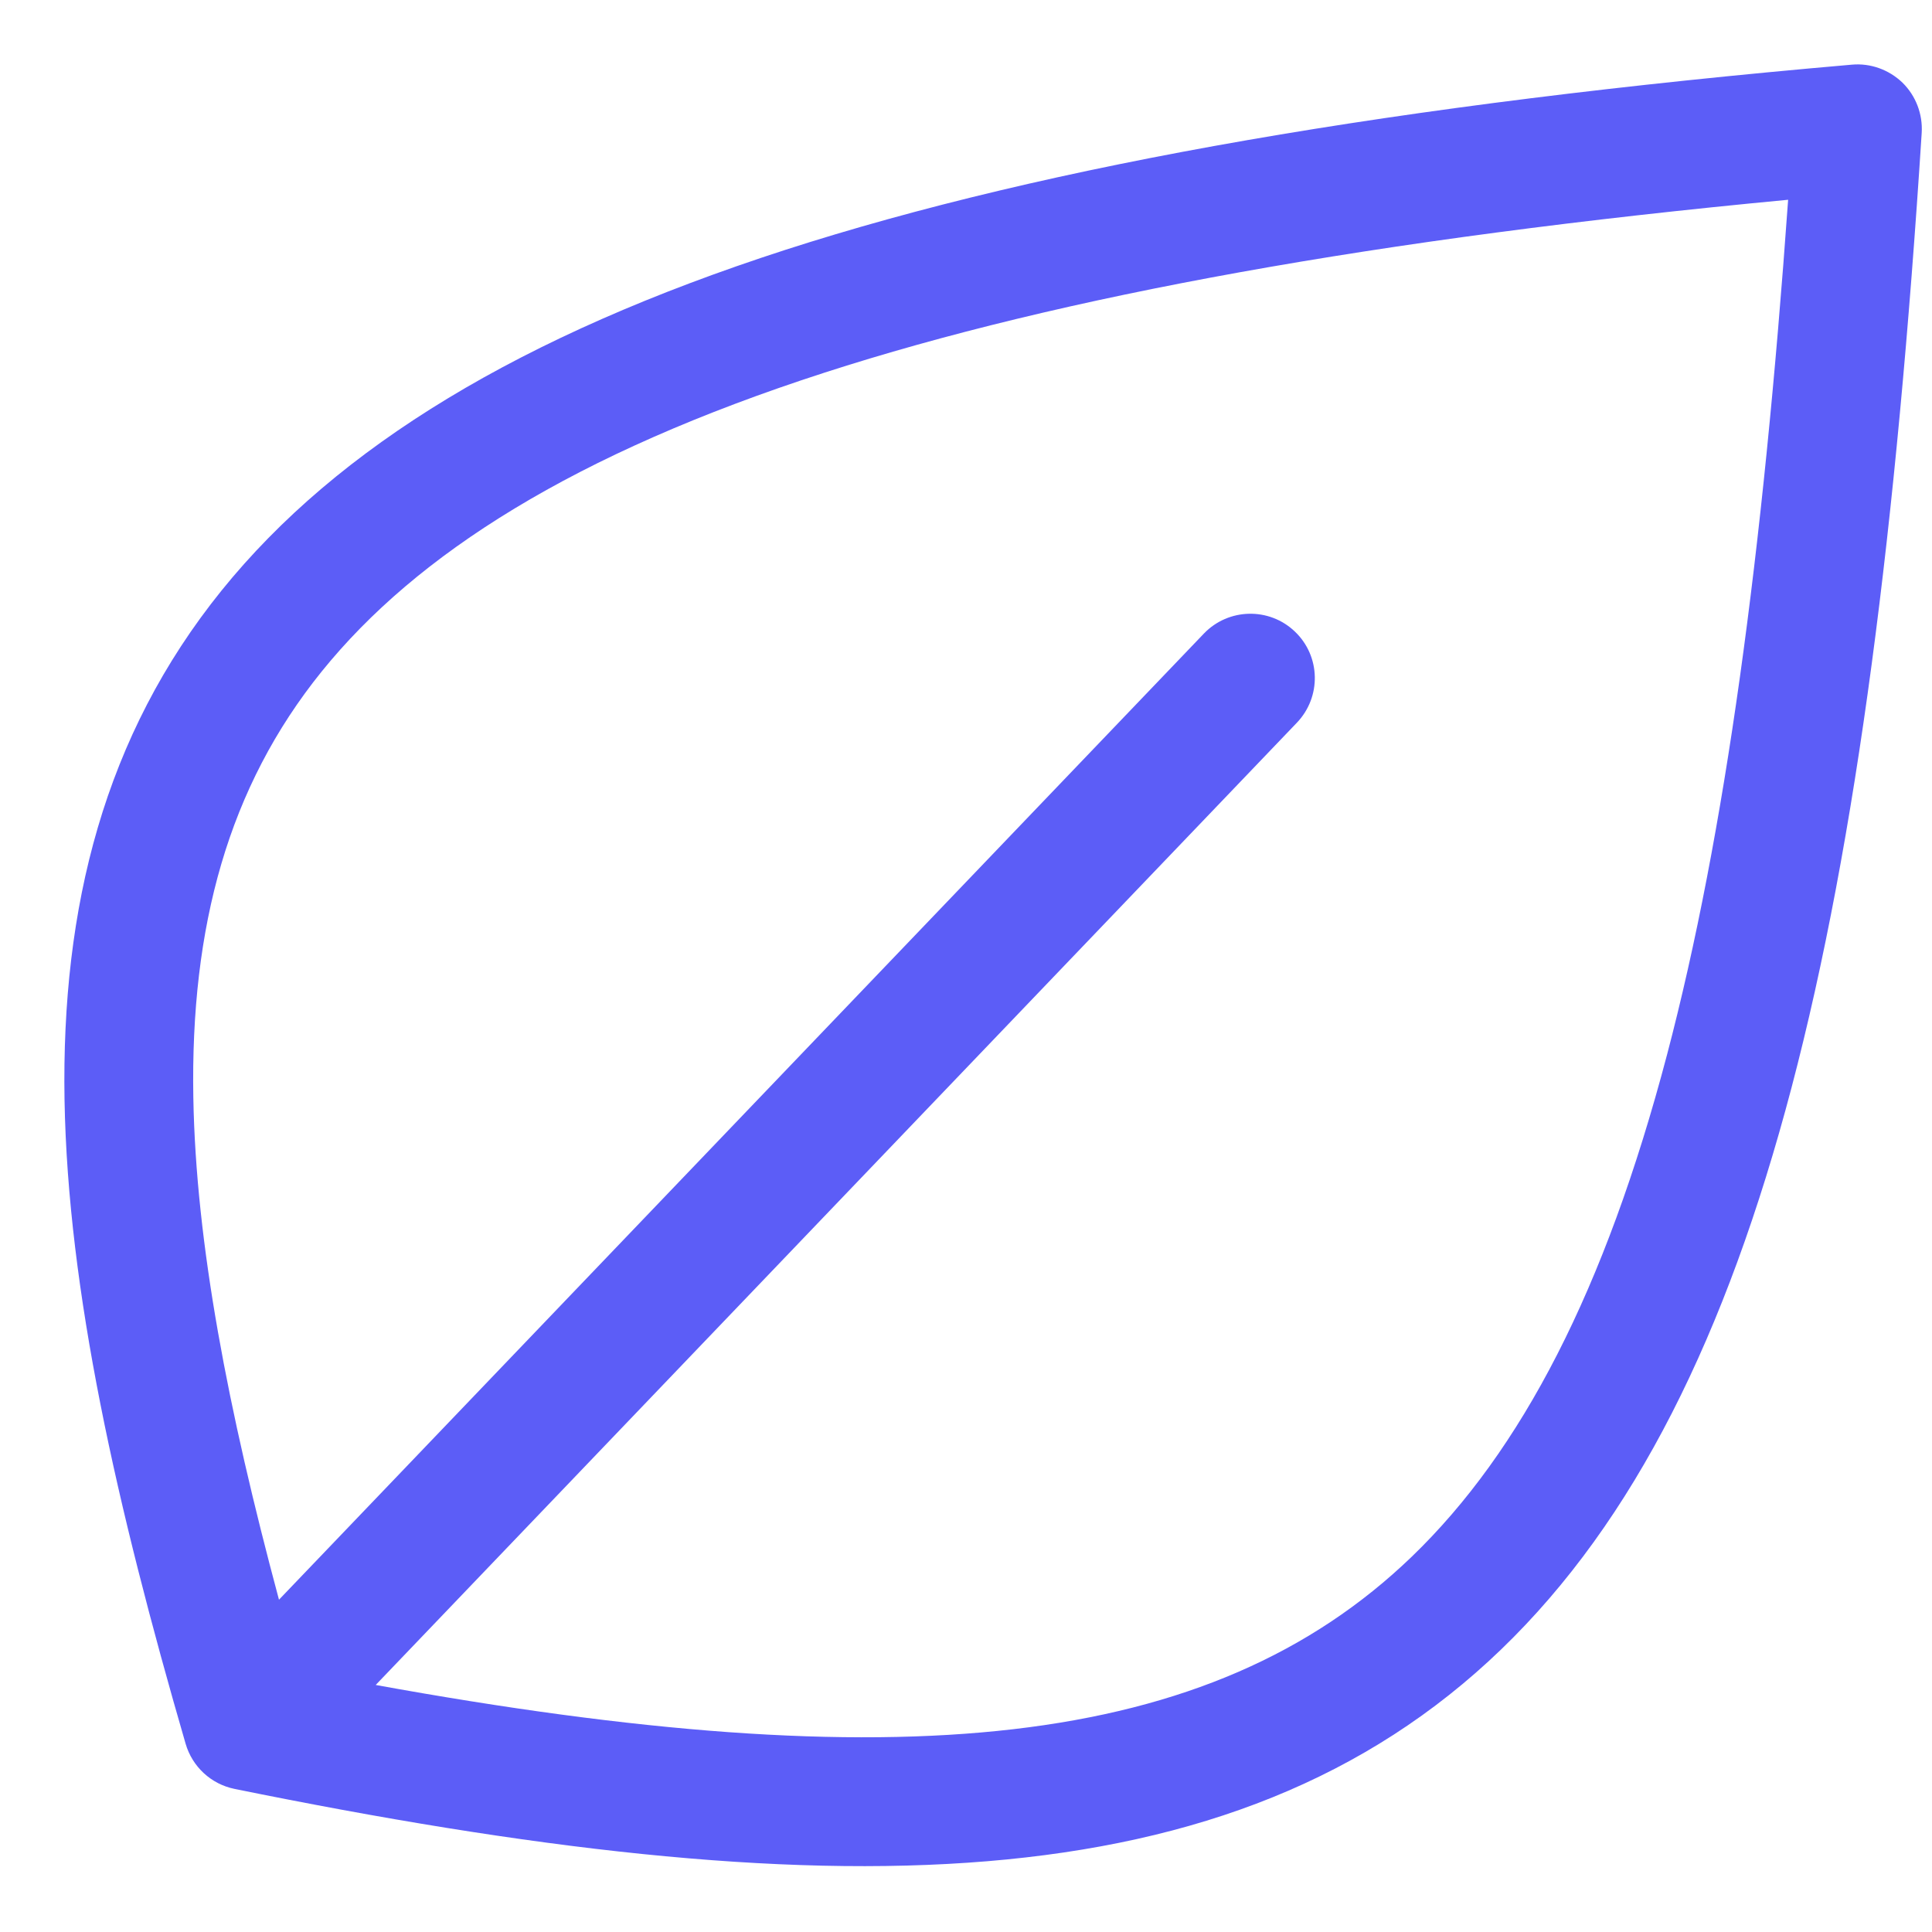
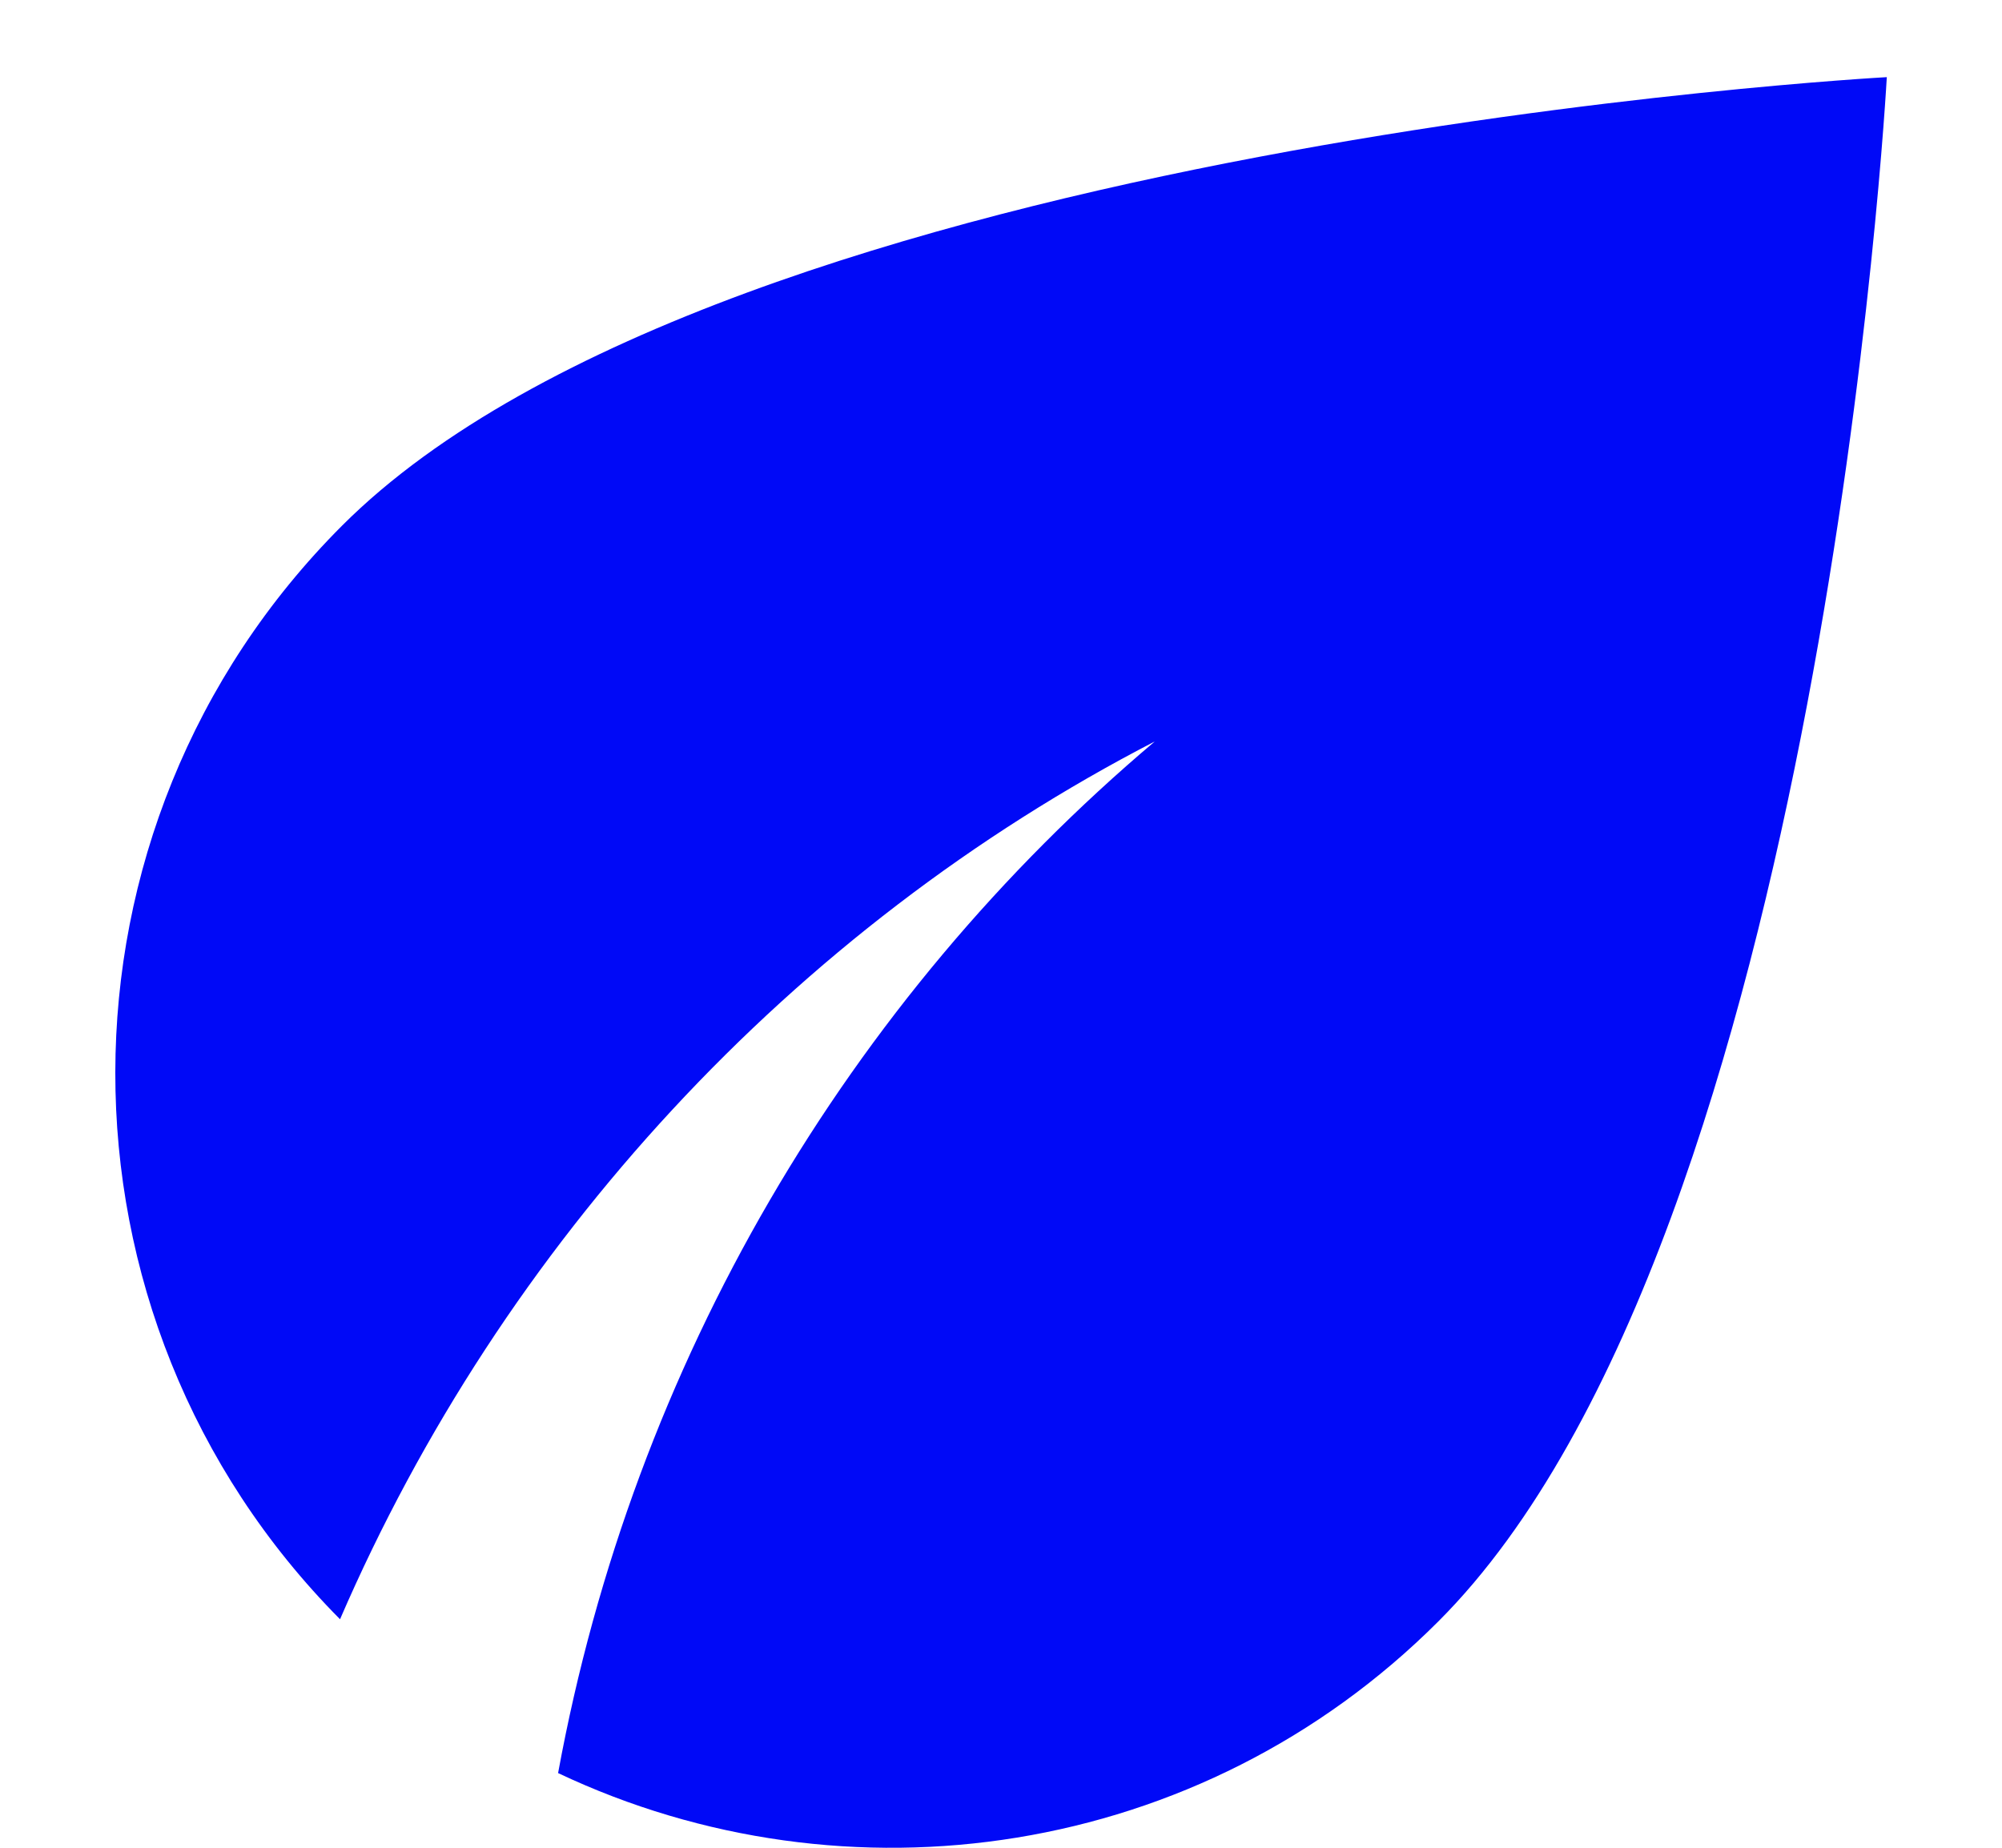
- <svg xmlns="http://www.w3.org/2000/svg" width="15" height="15" viewBox="0 0 15 15" fill="none">
-   <path fill-rule="evenodd" clip-rule="evenodd" d="M14.771 0.642C14.875 0.744 14.929 0.887 14.92 1.032C14.725 4.075 14.416 6.519 13.91 8.442C13.404 10.364 12.69 11.808 11.656 12.805C9.566 14.82 6.38 14.817 1.821 13.889C1.639 13.852 1.493 13.717 1.441 13.538C0.905 11.692 0.527 10.021 0.501 8.539C0.476 7.044 0.809 5.714 1.72 4.585C2.623 3.467 4.048 2.603 6.094 1.941C8.142 1.28 10.852 0.808 14.378 0.502C14.523 0.489 14.666 0.541 14.771 0.642ZM2.917 13.082L10.069 5.611C10.26 5.411 10.254 5.095 10.054 4.904C9.855 4.713 9.538 4.72 9.347 4.919L2.166 12.42C1.77 10.945 1.521 9.655 1.501 8.522C1.478 7.194 1.772 6.112 2.498 5.213C3.233 4.303 4.456 3.522 6.402 2.893C8.237 2.3 10.679 1.854 13.883 1.551C13.688 4.295 13.393 6.477 12.943 8.188C12.461 10.018 11.812 11.265 10.962 12.085C9.395 13.595 6.961 13.817 2.917 13.082Z" fill="#5C5DF7" />
+ <svg xmlns="http://www.w3.org/2000/svg" width="13" height="12" viewBox="0 0 13 12" fill="none">
+   <path d="M2.222 3.413C0.26 5.375 0.26 8.553 2.208 10.516C3.265 8.071 5.148 6.03 7.499 4.815C5.508 6.497 4.113 8.848 3.624 11.515C5.493 12.4 7.794 12.076 9.34 10.53C11.842 8.028 12.252 0.501 12.252 0.501C12.252 0.501 4.724 0.911 2.222 3.413Z" fill="#0009F7" />
</svg>
